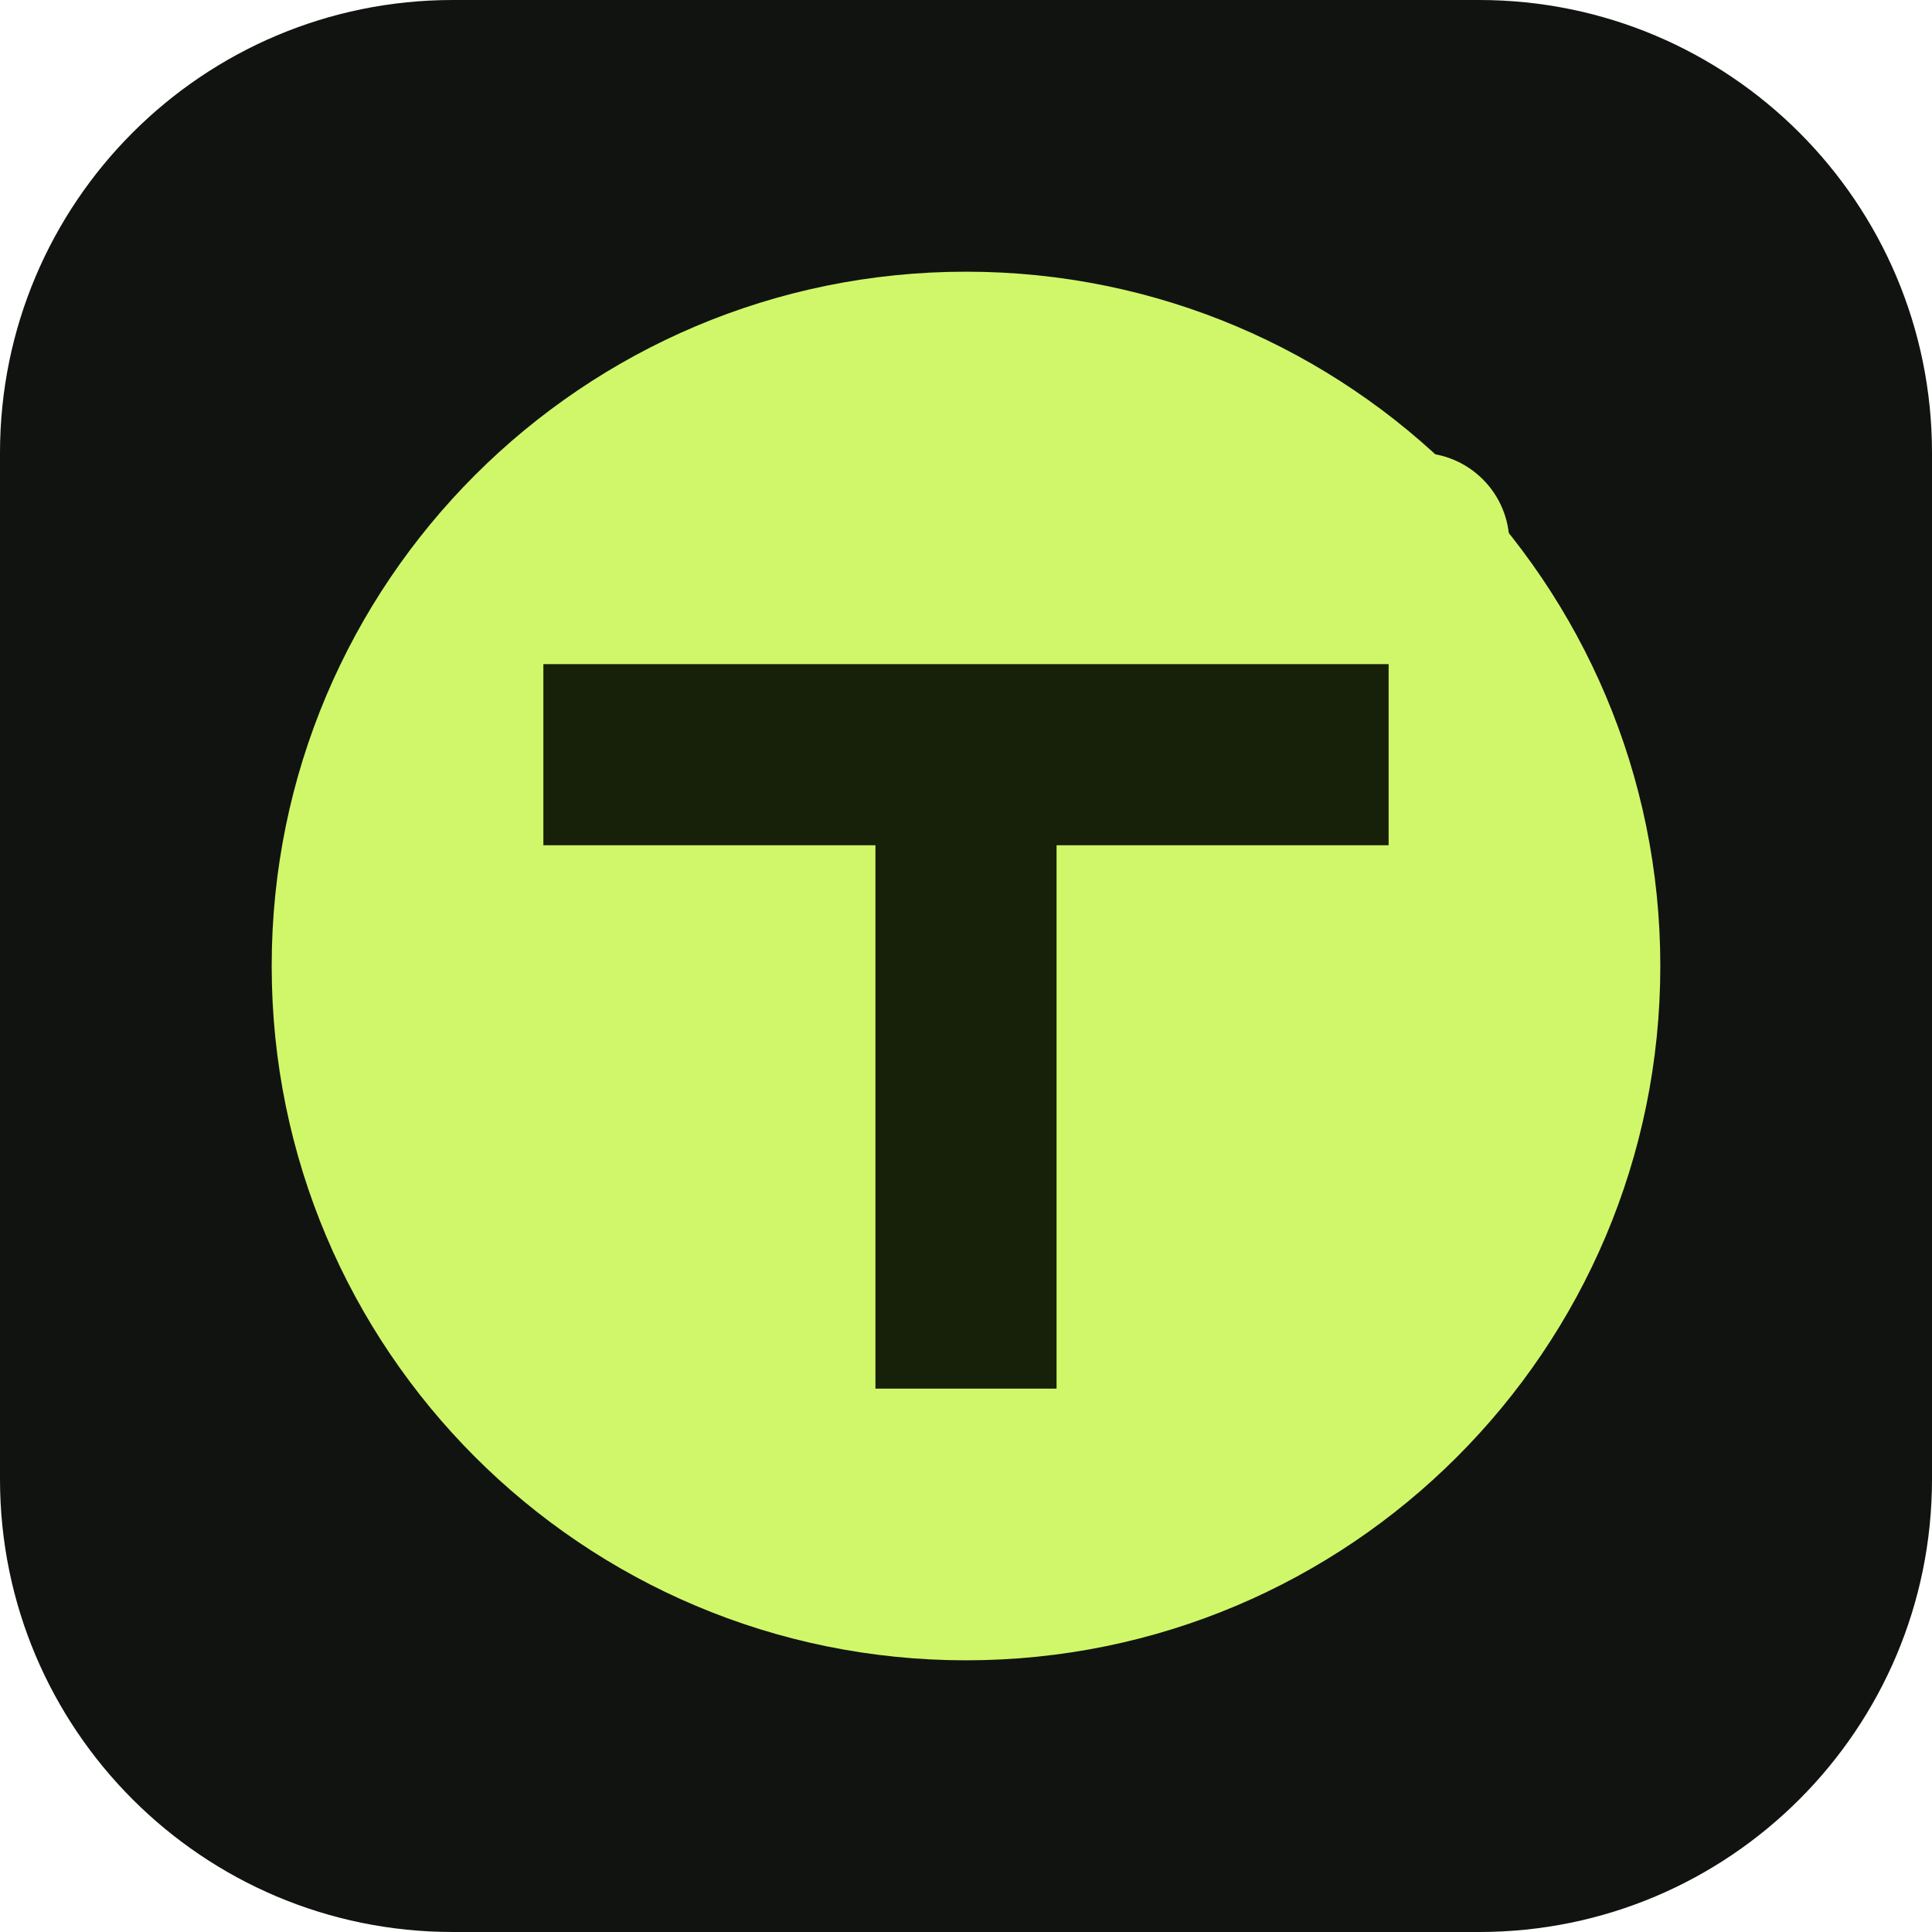
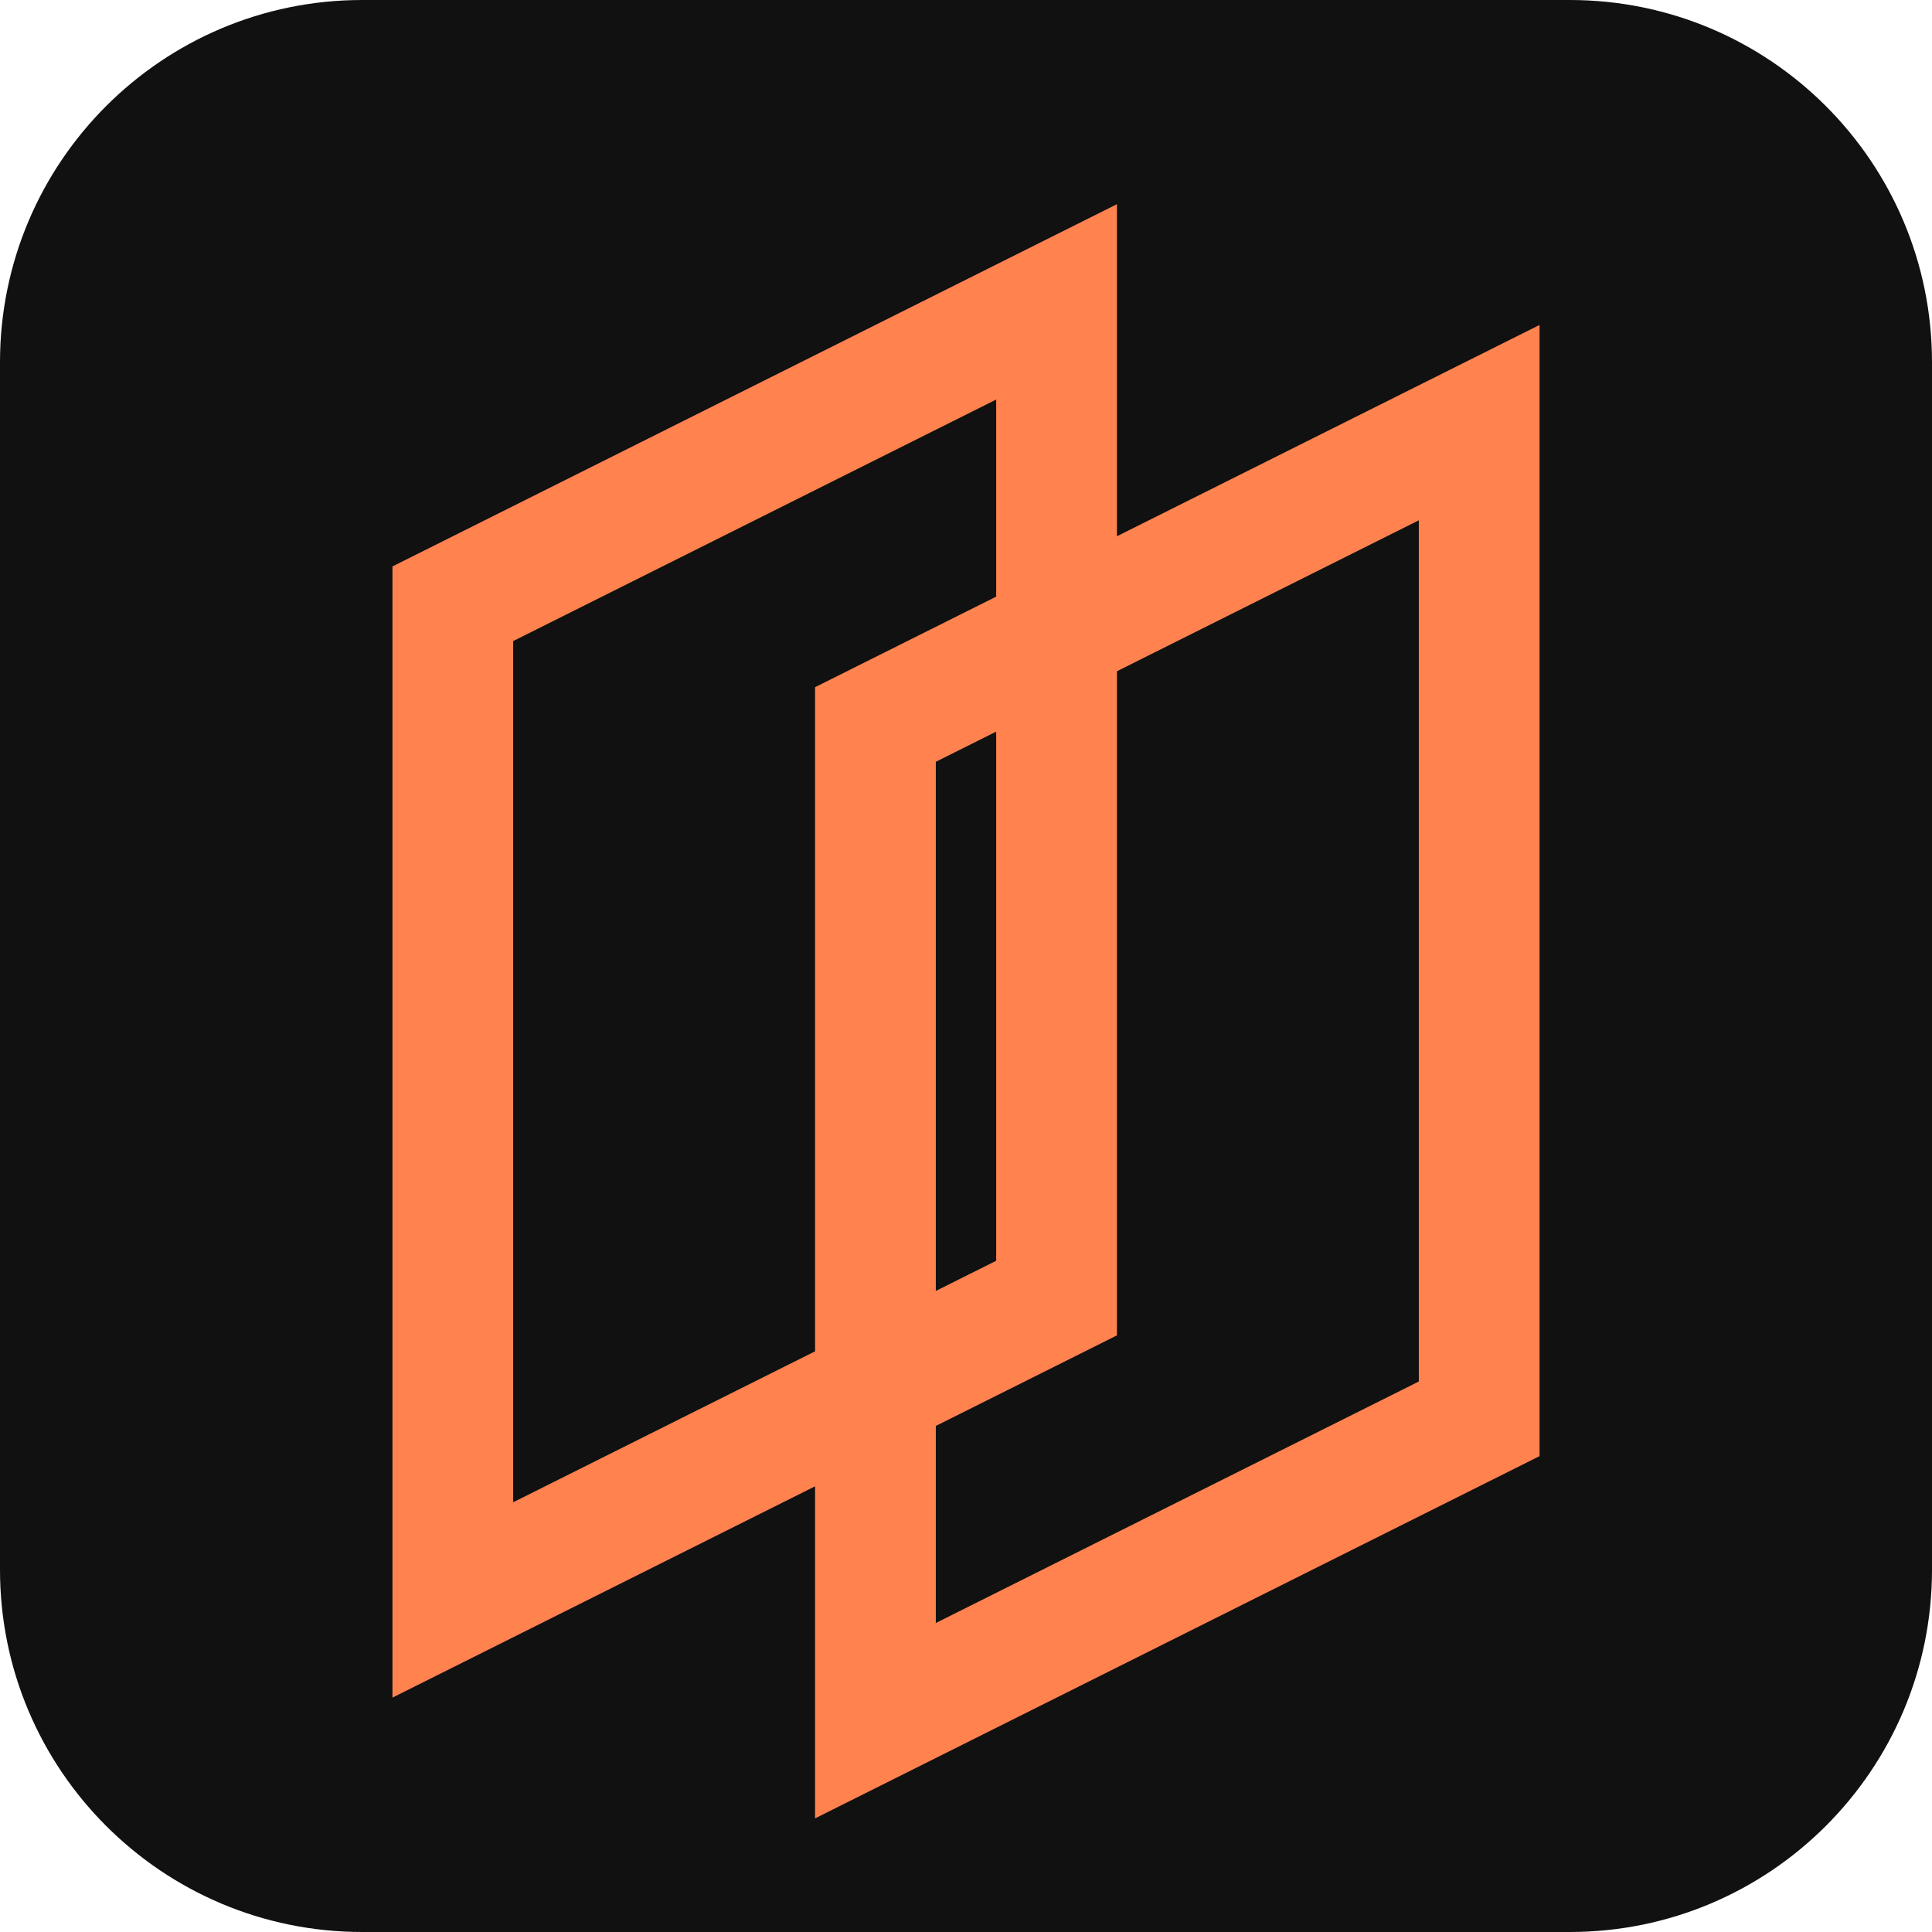
<svg xmlns="http://www.w3.org/2000/svg" viewBox="0 0 64 64">
-   <rect width="64" height="64" rx="15" fill="#111310" />
-   <circle cx="32" cy="32" r="23" fill="#d0f769" />
-   <path d="M18 22h28v6H35v18h-6V28H18z" fill="#172009" />
-   <circle cx="47" cy="18" r="3" fill="#d0f769" />
+   <rect width="64" height="64" rx="12" fill="#101110" />
+   <path d="M15 20L35 10V43L15 53ZM29 24L49 14V47L29 57Z" fill="none" stroke="#ff824f" stroke-width="4" />
</svg>
